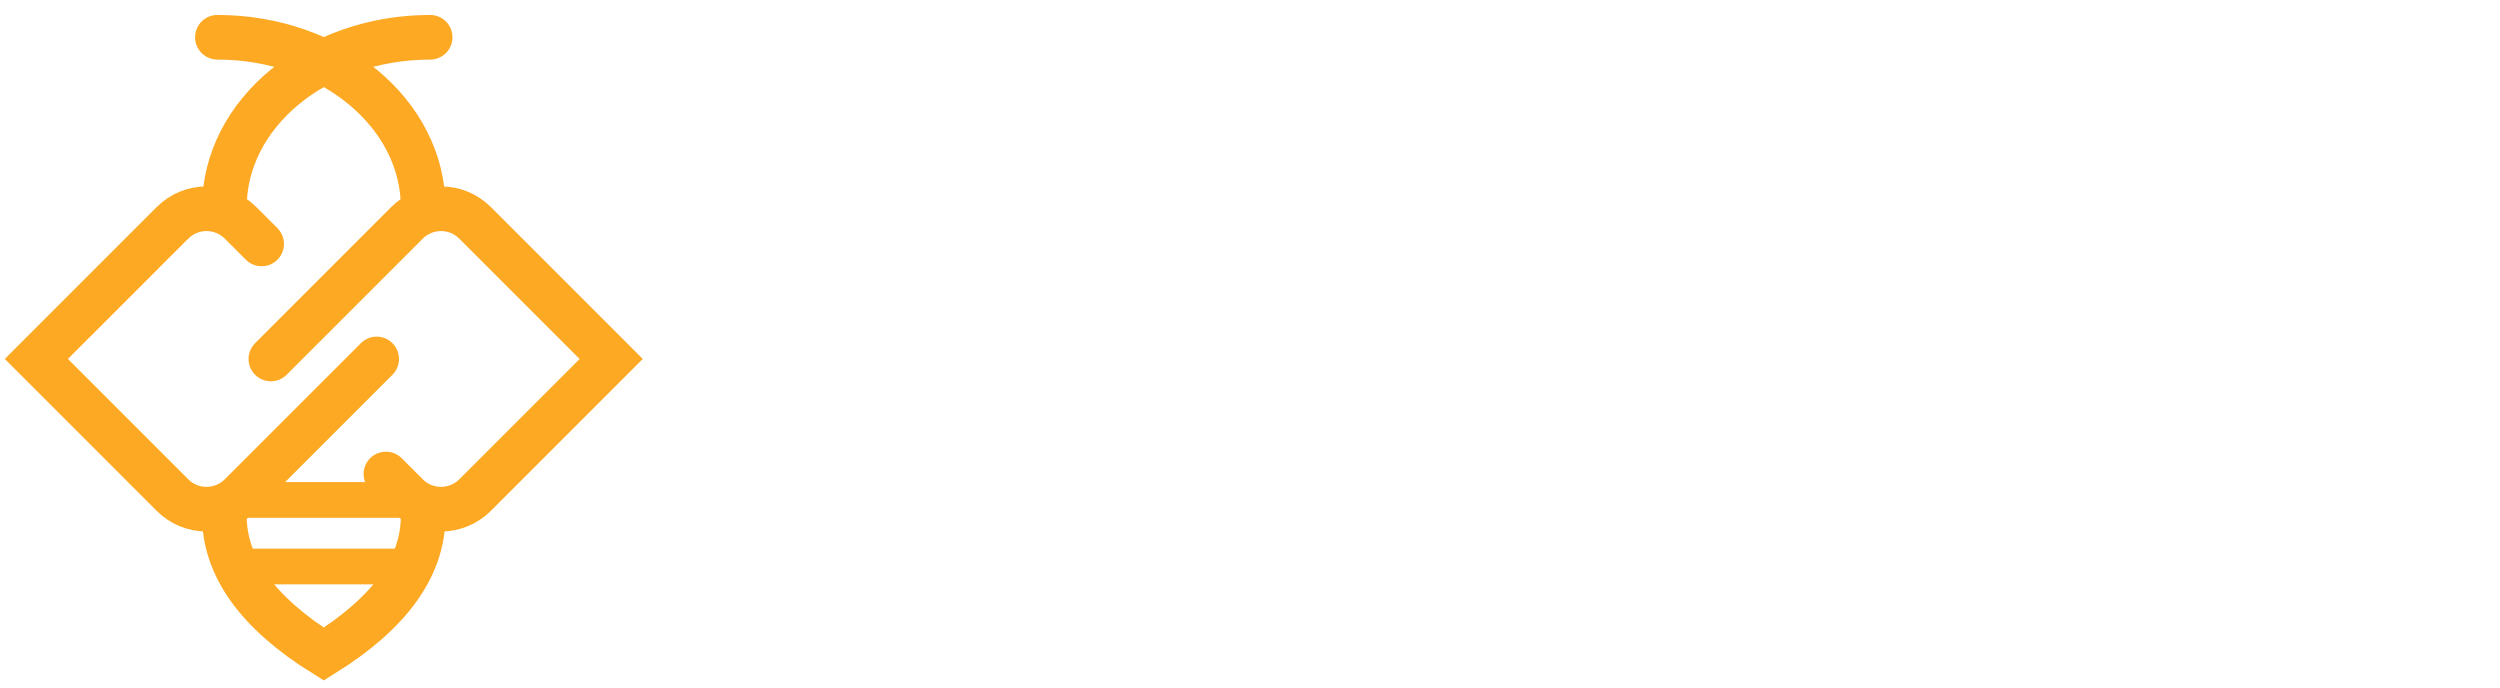
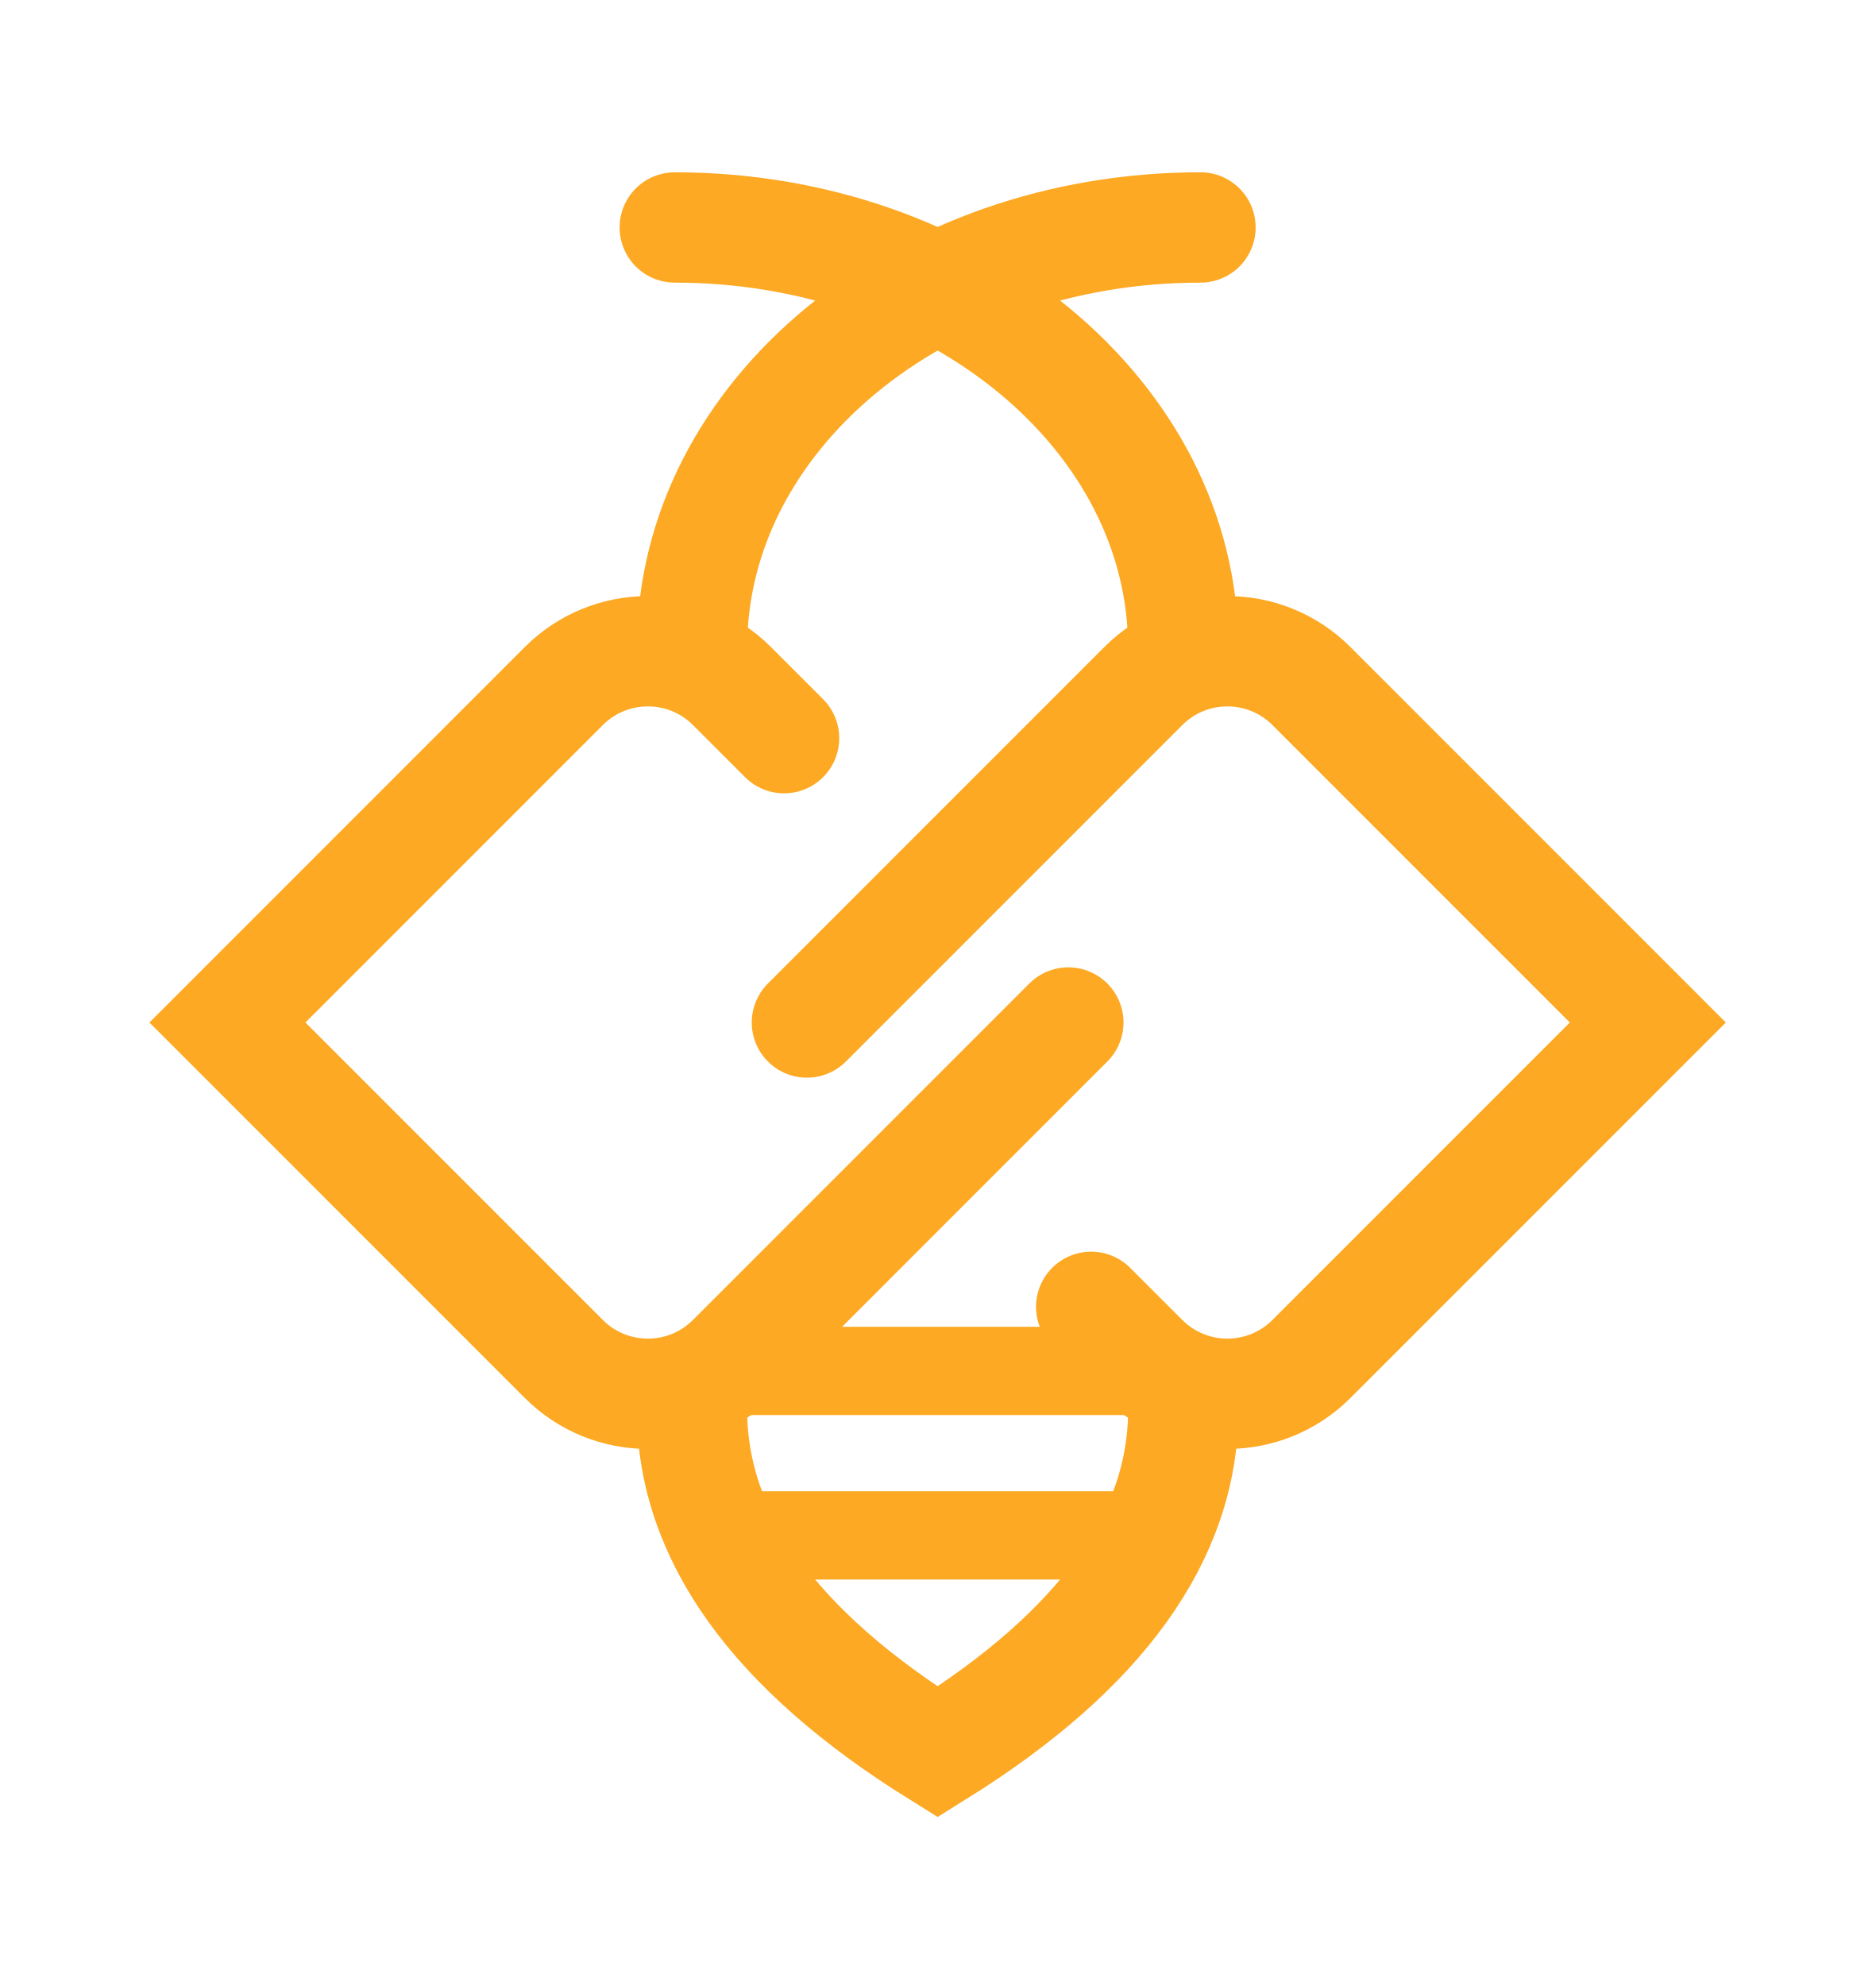
- <svg xmlns="http://www.w3.org/2000/svg" width="100%" height="100%" viewBox="0 0 280 77" version="1.1" xml:space="preserve" style="fill-rule:evenodd;clip-rule:evenodd;stroke-linecap:round;">
-   <g transform="matrix(1,0,0,1,3.65345,0.896609)">
-     <g id="页面-1">
-       <g id="编组-9">
-         <g id="编组-15" transform="matrix(1,0,0,1,0,3.27799)">
-           <g id="路径" transform="matrix(0.707107,0.707107,-0.707107,0.707107,31.181,-3.21882)">
-             <path d="M32.952,22.553L32.952,44.115C32.952,47.092 30.539,49.505 27.562,49.505L6,49.505L6,27.944C6,24.967 8.413,22.553 11.39,22.553L14.73,22.553" style="fill:none;stroke:rgb(253,169,35);stroke-width:5px;" />
-           </g>
-           <g id="路径1" transform="matrix(-0.707107,-0.707107,0.707107,-0.707107,52.6111,93.851)">
-             <path d="M59.219,22.553L59.219,44.115C59.219,47.092 56.805,49.505 53.828,49.505L32.267,49.505L32.267,27.944C32.267,24.967 34.68,22.553 37.657,22.553L40.997,22.553" style="fill:none;stroke:rgb(253,169,35);stroke-width:5px;" />
-           </g>
-           <path id="路径2" d="M43.743,19.058C43.743,8.533 33.424,0 20.695,0" style="fill:none;stroke:rgb(253,169,35);stroke-width:5px;" />
-           <g id="路径3" transform="matrix(-1,0,0,1,66.0002,0)">
-             <path d="M44.524,19.058C44.524,8.533 34.205,0 21.476,0" style="fill:none;stroke:rgb(253,169,35);stroke-width:5px;" />
-           </g>
-           <path id="路径4" d="M21.476,53.587C21.476,59.294 25.187,64.461 32.609,69.087C40.032,64.461 43.743,59.294 43.743,53.587" style="fill:none;stroke:rgb(253,169,35);stroke-width:5px;stroke-linecap:butt;" />
-           <path id="路径-39" d="M21.476,51.819L43.743,51.819" style="fill:none;stroke:rgb(253,169,35);stroke-width:4px;stroke-linecap:butt;" />
-           <path id="路径-391" d="M23.979,59.272L41.479,59.272" style="fill:none;stroke:rgb(253,169,35);stroke-width:4px;stroke-linecap:butt;" />
+ <svg xmlns="http://www.w3.org/2000/svg" width="100%" height="100%" viewBox="0 0 85 90" version="1.1" xml:space="preserve" style="fill-rule:evenodd;clip-rule:evenodd;stroke-linecap:round;">
+   <g transform="matrix(1,0,0,1,9.88969,10.3078)">
+     <g id="编组-9">
+       <g id="编组-15">
+         <g id="路径" transform="matrix(0.707107,0.707107,-0.707107,0.707107,31.181,-3.21882)">
+           <path d="M32.952,22.553L32.952,44.115C32.952,47.092 30.539,49.505 27.562,49.505L6,49.505L6,27.944C6,24.967 8.413,22.553 11.39,22.553L14.73,22.553" style="fill:none;stroke:rgb(253,169,35);stroke-width:5px;" />
        </g>
-         <g id="Finance-Suits">
-                 </g>
+         <g id="路径1" transform="matrix(-0.707107,-0.707107,0.707107,-0.707107,52.6111,93.851)">
+           <path d="M59.219,22.553L59.219,44.115C59.219,47.092 56.805,49.505 53.828,49.505L32.267,49.505L32.267,27.944C32.267,24.967 34.68,22.553 37.657,22.553L40.997,22.553" style="fill:none;stroke:rgb(253,169,35);stroke-width:5px;" />
+         </g>
+         <path id="路径2" d="M43.743,19.058C43.743,8.533 33.424,0 20.695,0" style="fill:none;stroke:rgb(253,169,35);stroke-width:5px;" />
+         <g id="路径3" transform="matrix(-1,0,0,1,66.0002,0)">
+           <path d="M44.524,19.058C44.524,8.533 34.205,0 21.476,0" style="fill:none;stroke:rgb(253,169,35);stroke-width:5px;" />
+         </g>
+         <path id="路径4" d="M21.476,53.587C21.476,59.294 25.187,64.461 32.609,69.087C40.032,64.461 43.743,59.294 43.743,53.587" style="fill:none;stroke:rgb(253,169,35);stroke-width:5px;stroke-linecap:butt;" />
+         <path id="路径-39" d="M21.476,51.819L43.743,51.819" style="fill:none;stroke:rgb(253,169,35);stroke-width:4px;stroke-linecap:butt;" />
+         <path id="路径-391" d="M23.979,59.272L41.479,59.272" style="fill:none;stroke:rgb(253,169,35);stroke-width:4px;stroke-linecap:butt;" />
      </g>
    </g>
  </g>
</svg>
